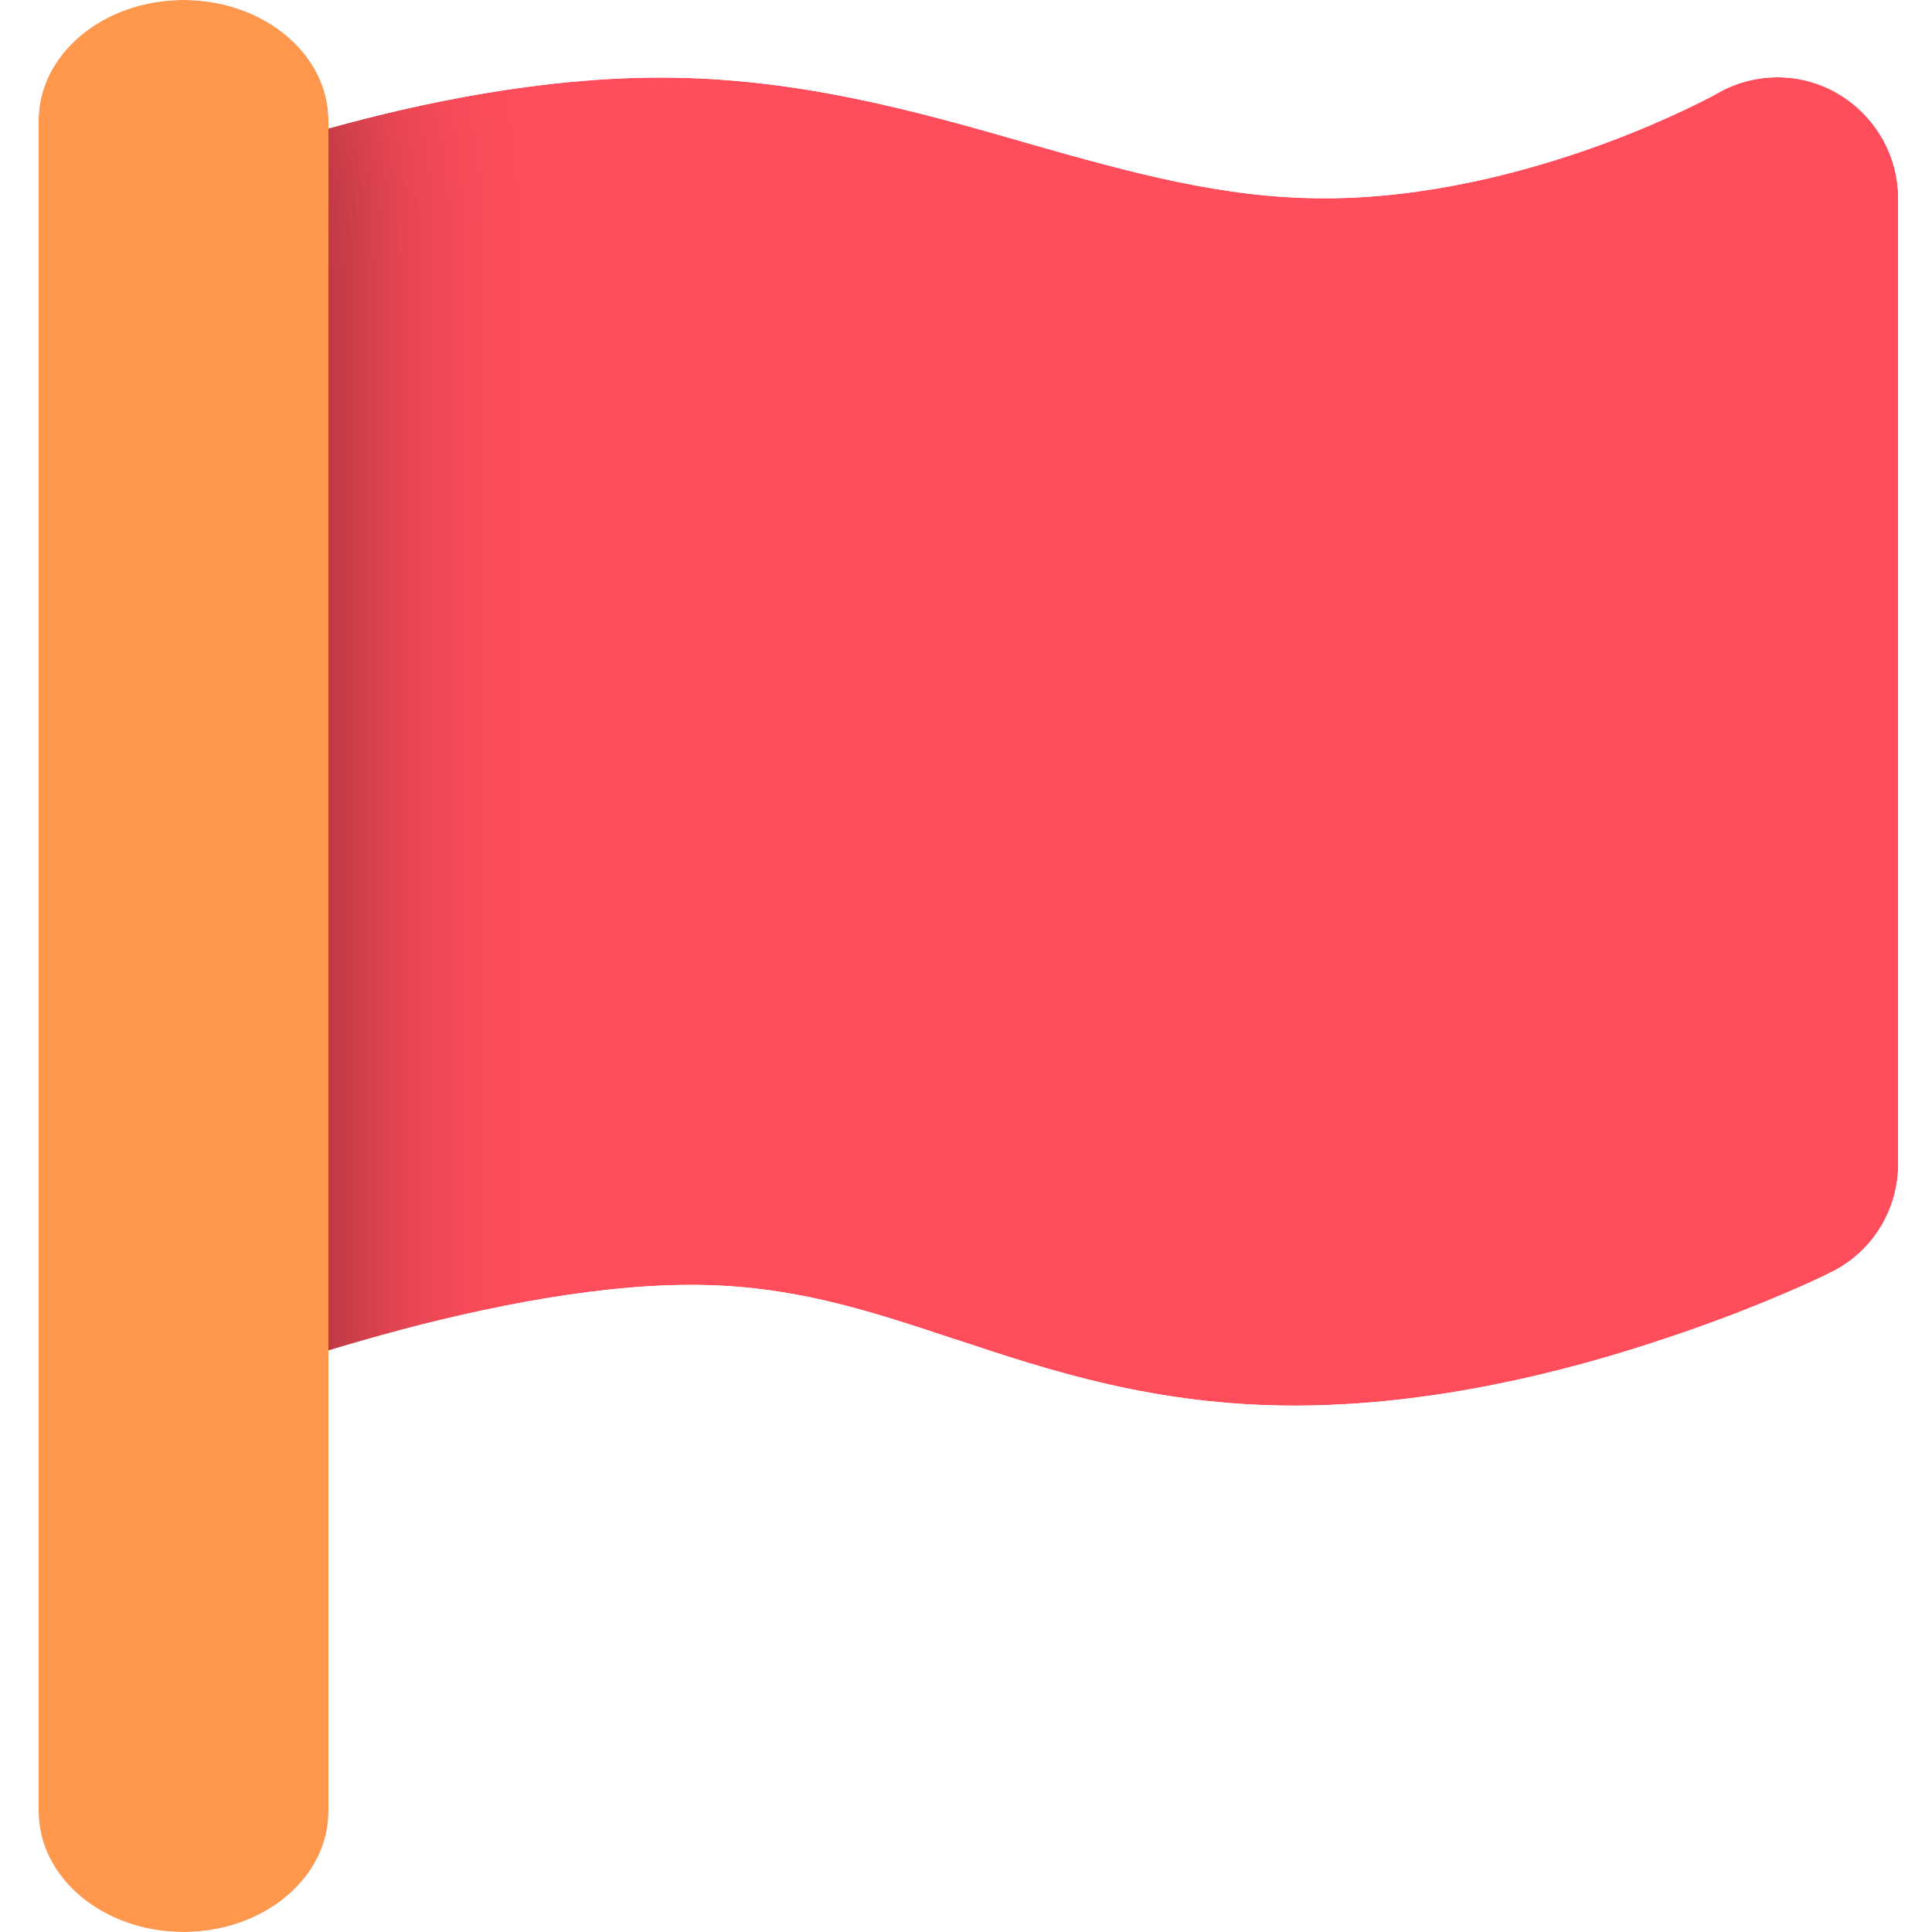
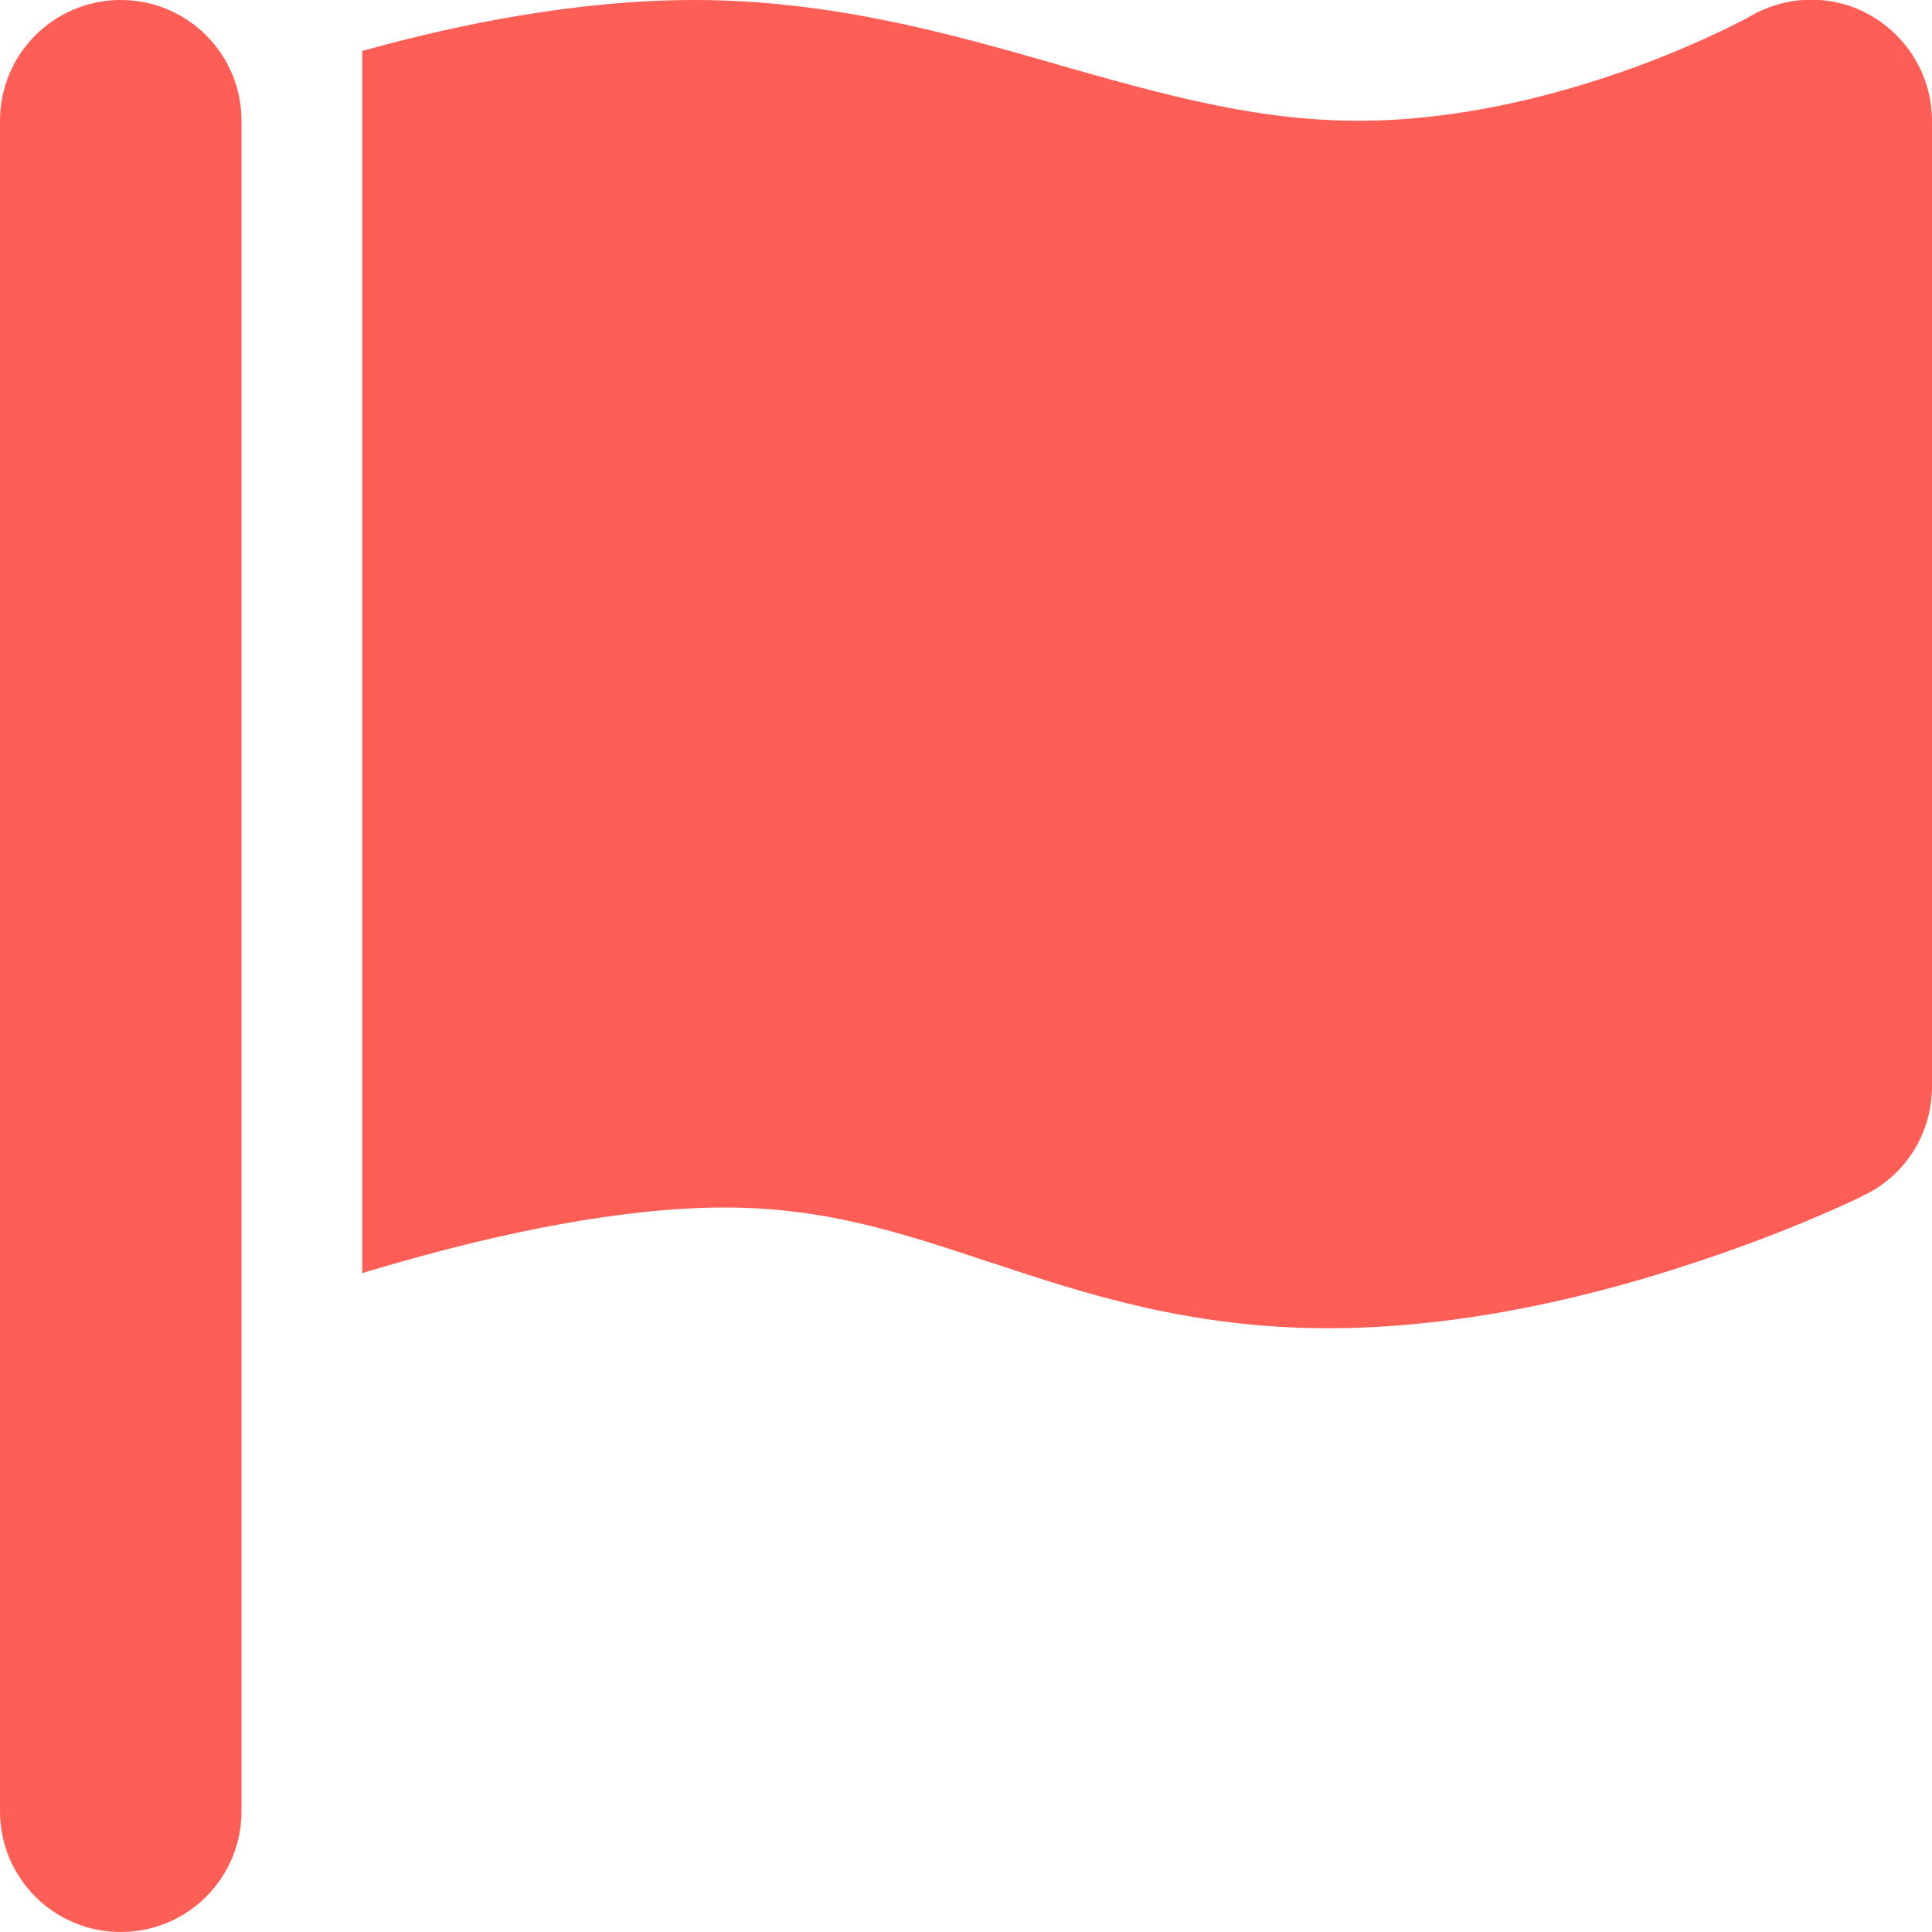
- <svg xmlns="http://www.w3.org/2000/svg" width="200" height="200" viewBox="0 0 200 200" fill="none">
-   <mask id="mask0_63_42" style="mask-type:alpha" maskUnits="userSpaceOnUse" x="4" y="0" width="193" height="200">
-     <path d="M37.438 138.791C36.266 139.143 35.094 139.455 34 139.807V13.302C43.961 10.529 56.266 8.029 68.375 8.029C82.633 8.029 95.055 11.584 105.719 14.63L106.227 14.786C117.359 17.95 126.695 20.528 137.125 20.528C147.594 20.528 157.789 17.872 165.641 15.021C169.508 13.614 172.633 12.209 174.781 11.193C175.836 10.685 176.656 10.256 177.203 9.982C177.477 9.826 177.633 9.748 177.75 9.67L177.828 9.631C181.695 7.444 186.461 7.444 190.289 9.709C194.117 11.974 196.5 16.075 196.5 20.528V120.513C196.5 125.239 193.844 129.574 189.586 131.683L184 120.513C189.586 131.683 189.586 131.683 189.586 131.683H189.547L189.469 131.722L189.195 131.878C188.961 131.996 188.609 132.152 188.219 132.347C187.359 132.738 186.188 133.284 184.703 133.909C181.695 135.198 177.477 136.878 172.398 138.557C162.32 141.955 148.375 145.509 134 145.509C119.547 145.509 108.531 141.838 99.234 138.752L98.844 138.635C89.469 135.511 81.773 133.011 71.5 133.011C60.758 133.011 48.023 135.745 37.438 138.791Z" fill="#EE5253" />
-     <path d="M34 187.5V12.5C34 5.586 27.297 0 19 0C10.703 0 4 5.586 4 12.5V187.5C4 194.414 10.703 200 19 200C27.297 200 34 194.414 34 187.5Z" fill="#FF974D" />
-   </mask>
-   <g mask="url(#mask0_63_42)">
-     <path d="M37.438 138.791C36.266 139.143 35.094 139.455 34 139.807V13.302C43.961 10.529 56.266 8.029 68.375 8.029C82.633 8.029 95.055 11.584 105.719 14.63L106.227 14.786C117.359 17.95 126.695 20.528 137.125 20.528C147.594 20.528 157.789 17.872 165.641 15.021C169.508 13.614 172.633 12.209 174.781 11.193C175.836 10.685 176.656 10.256 177.203 9.982C177.477 9.826 177.633 9.748 177.75 9.67L177.828 9.631C181.695 7.444 186.461 7.444 190.289 9.709C194.117 11.974 196.5 16.075 196.5 20.528V120.513C196.5 125.239 193.844 129.574 189.586 131.683L184 120.513C189.586 131.683 189.586 131.683 189.586 131.683H189.547L189.469 131.722L189.195 131.878C188.961 131.996 188.609 132.152 188.219 132.347C187.359 132.738 186.188 133.284 184.703 133.909C181.695 135.198 177.477 136.878 172.398 138.557C162.32 141.955 148.375 145.509 134 145.509C119.547 145.509 108.531 141.838 99.234 138.752L98.844 138.635C89.469 135.511 81.773 133.011 71.5 133.011C60.758 133.011 48.023 135.745 37.438 138.791Z" fill="#FF4D5B" />
-     <g filter="url(#filter0_d_63_42)">
-       <path d="M34 187.5V12.5C34 5.586 27.297 0 19 0C10.703 0 4 5.586 4 12.5V187.5C4 194.414 10.703 200 19 200C27.297 200 34 194.414 34 187.5Z" fill="#FF974D" />
-     </g>
-   </g>
-   <defs>
-     <filter id="filter0_d_63_42" x="-16" y="-20" width="70" height="240" filterUnits="userSpaceOnUse" color-interpolation-filters="sRGB">
-       <feFlood flood-opacity="0" result="BackgroundImageFix" />
-       <feColorMatrix in="SourceAlpha" type="matrix" values="0 0 0 0 0 0 0 0 0 0 0 0 0 0 0 0 0 0 127 0" result="hardAlpha" />
-       <feOffset />
-       <feGaussianBlur stdDeviation="10" />
-       <feColorMatrix type="matrix" values="0 0 0 0 0 0 0 0 0 0 0 0 0 0 0 0 0 0 0.5 0" />
-       <feBlend mode="normal" in2="BackgroundImageFix" result="effect1_dropShadow_63_42" />
-       <feBlend mode="normal" in="SourceGraphic" in2="effect1_dropShadow_63_42" result="shape" />
-     </filter>
-   </defs>
+ <svg xmlns="http://www.w3.org/2000/svg" viewBox="0 0 512 512" version="1.1" id="svg4">
+   <defs id="defs8" />
+   <path d="M64 32V480c0 17.7-14.3 32-32 32s-32-14.3-32-32V32C0 14.3 14.3 0 32 0S64 14.3 64 32zm40.8 302.8c-3 .9-6 1.7-8.8 2.6V13.5C121.5 6.4 153 0 184 0c36.5 0 68.3 9.1 95.6 16.9l1.3 .4C309.4 25.4 333.3 32 360 32c26.8 0 52.9-6.8 73-14.1c9.9-3.6 17.9-7.2 23.4-9.8c2.7-1.3 4.8-2.4 6.2-3.1c.7-.4 1.1-.6 1.4-.8l.2-.1c9.9-5.6 22.1-5.6 31.9 .2S512 20.6 512 32V288c0 12.1-6.8 23.2-17.7 28.6L480 288c14.3 28.6 14.3 28.6 14.3 28.6l0 0 0 0-.1 0-.2 .1-.7 .4c-.6 .3-1.5 .7-2.5 1.2c-2.2 1-5.2 2.4-9 4c-7.7 3.3-18.5 7.6-31.5 11.9C424.5 342.9 388.8 352 352 352c-37 0-65.2-9.4-89-17.3l-1-.3c-24-8-43.7-14.4-70-14.4c-27.5 0-60.1 7-87.2 14.8z" id="path2" style="fill:#ff5e57;fill-opacity:1" />
</svg>
